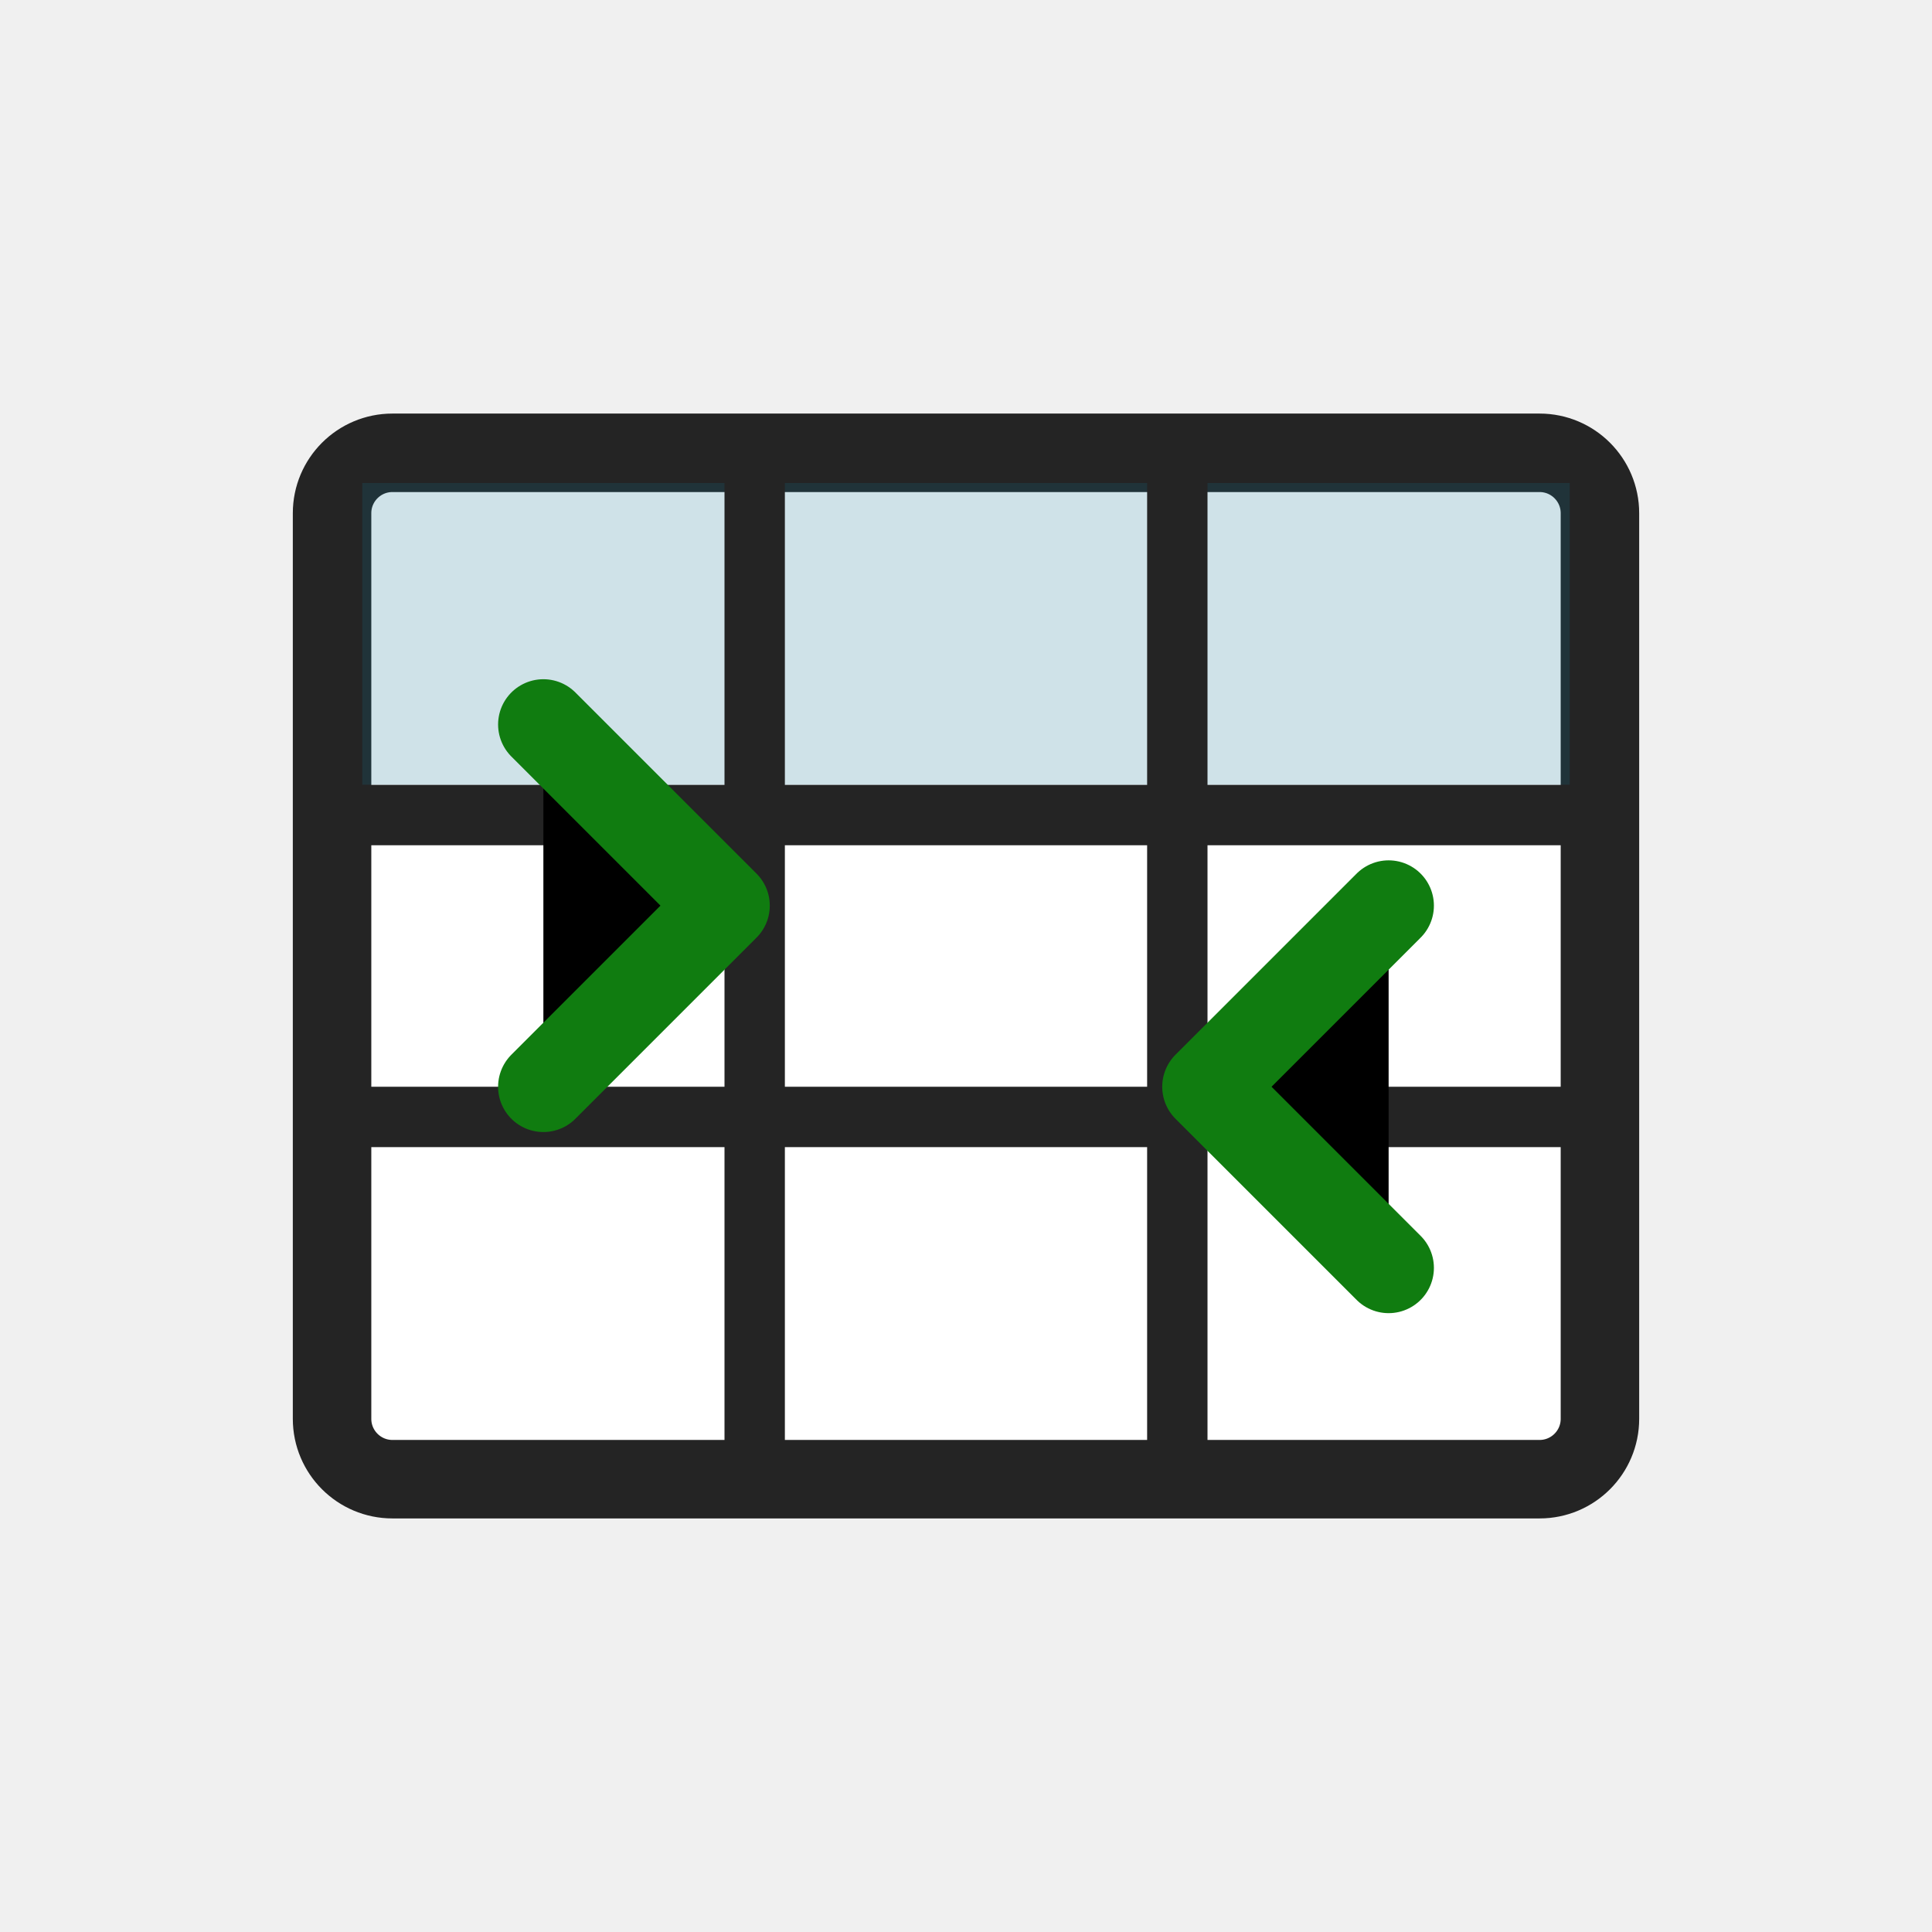
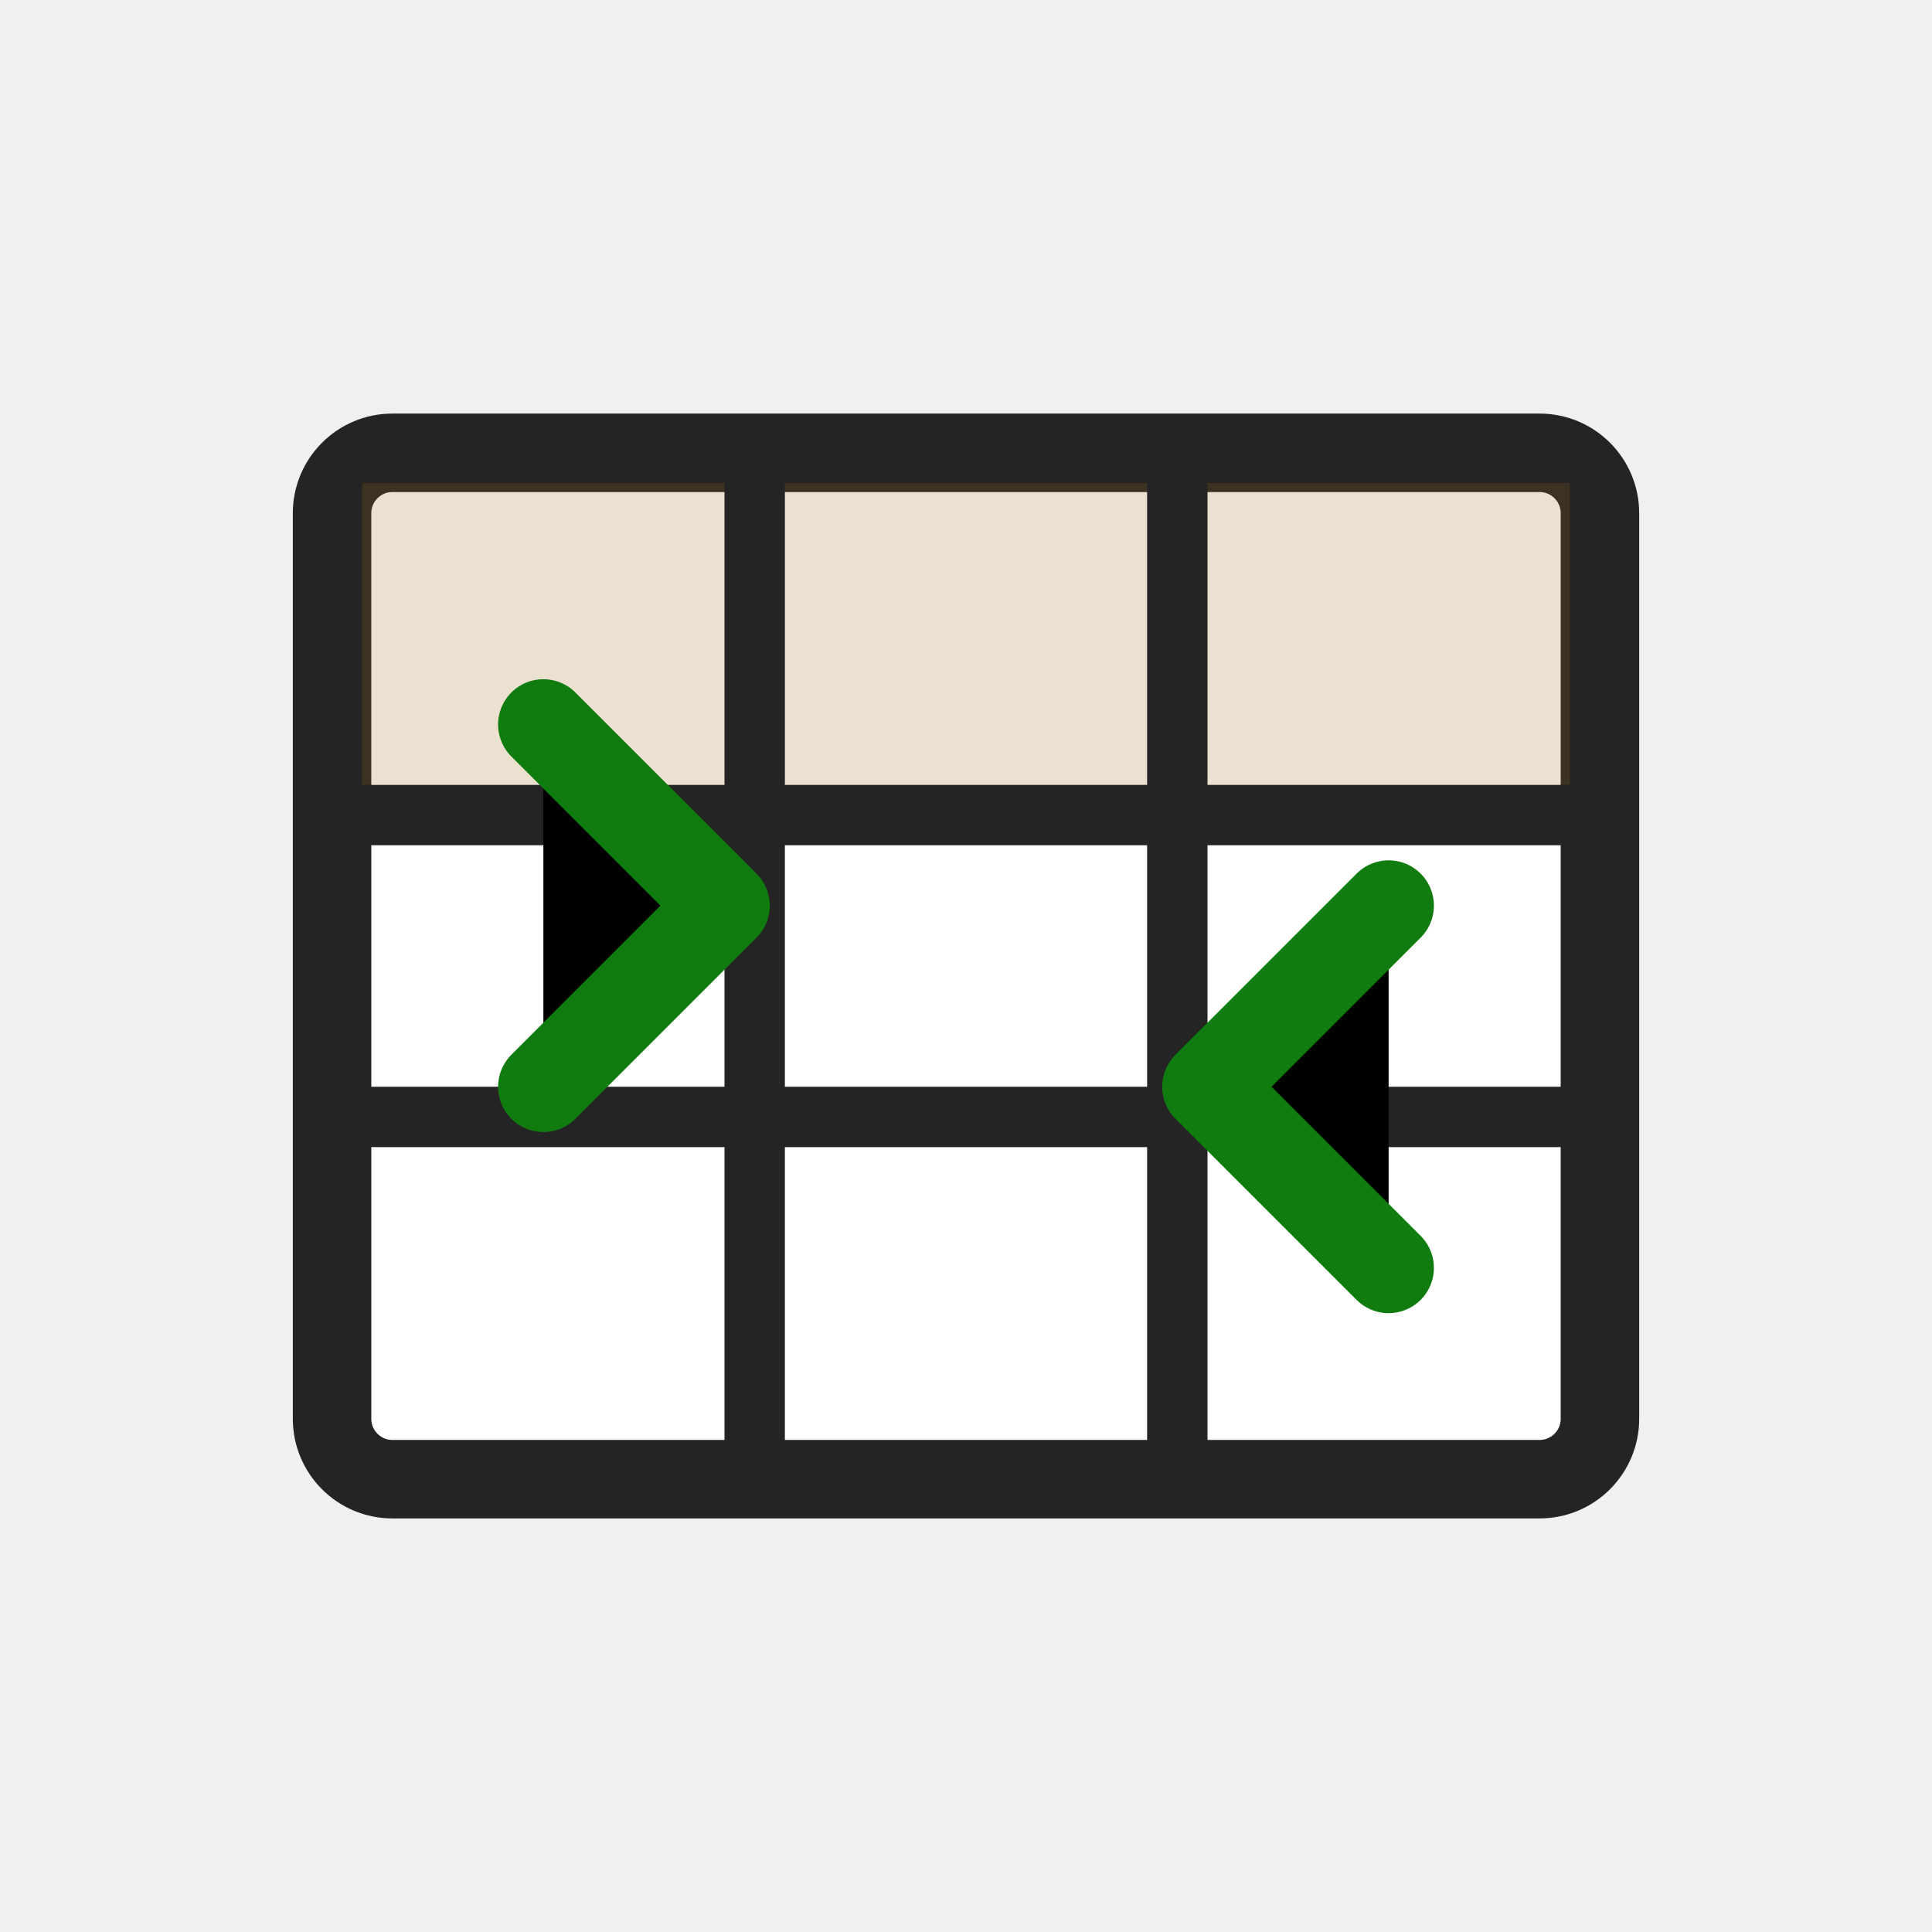
<svg xmlns="http://www.w3.org/2000/svg" width="32" height="32" viewBox="0 0 32 32" role="img" aria-label="AutoFit Contents">
  <rect width="32" height="32" fill="none" />
  <rect x="5.5" y="7.5" width="21" height="17" rx="1" fill="#ffffff" stroke="#242424" stroke-width="1.3" />
-   <rect x="6" y="8" width="20" height="5" fill="#0F6D8C" opacity="0.2" />
+   <rect x="6" y="8" width="20" height="5" fill="#A26714" opacity="0.2" />
  <path d="M5.5 13.5H26.5M5.5 18.5H26.5M12.5 7.5V24.5M19.5 7.5V24.5" fill="none" stroke="#242424" stroke-width="1" />
  <path d="M9 18l3-3-3-3M23 15l-3 3 3 3" stroke="#107C10" stroke-width="1.5" stroke-linecap="round" stroke-linejoin="round" />
</svg>
